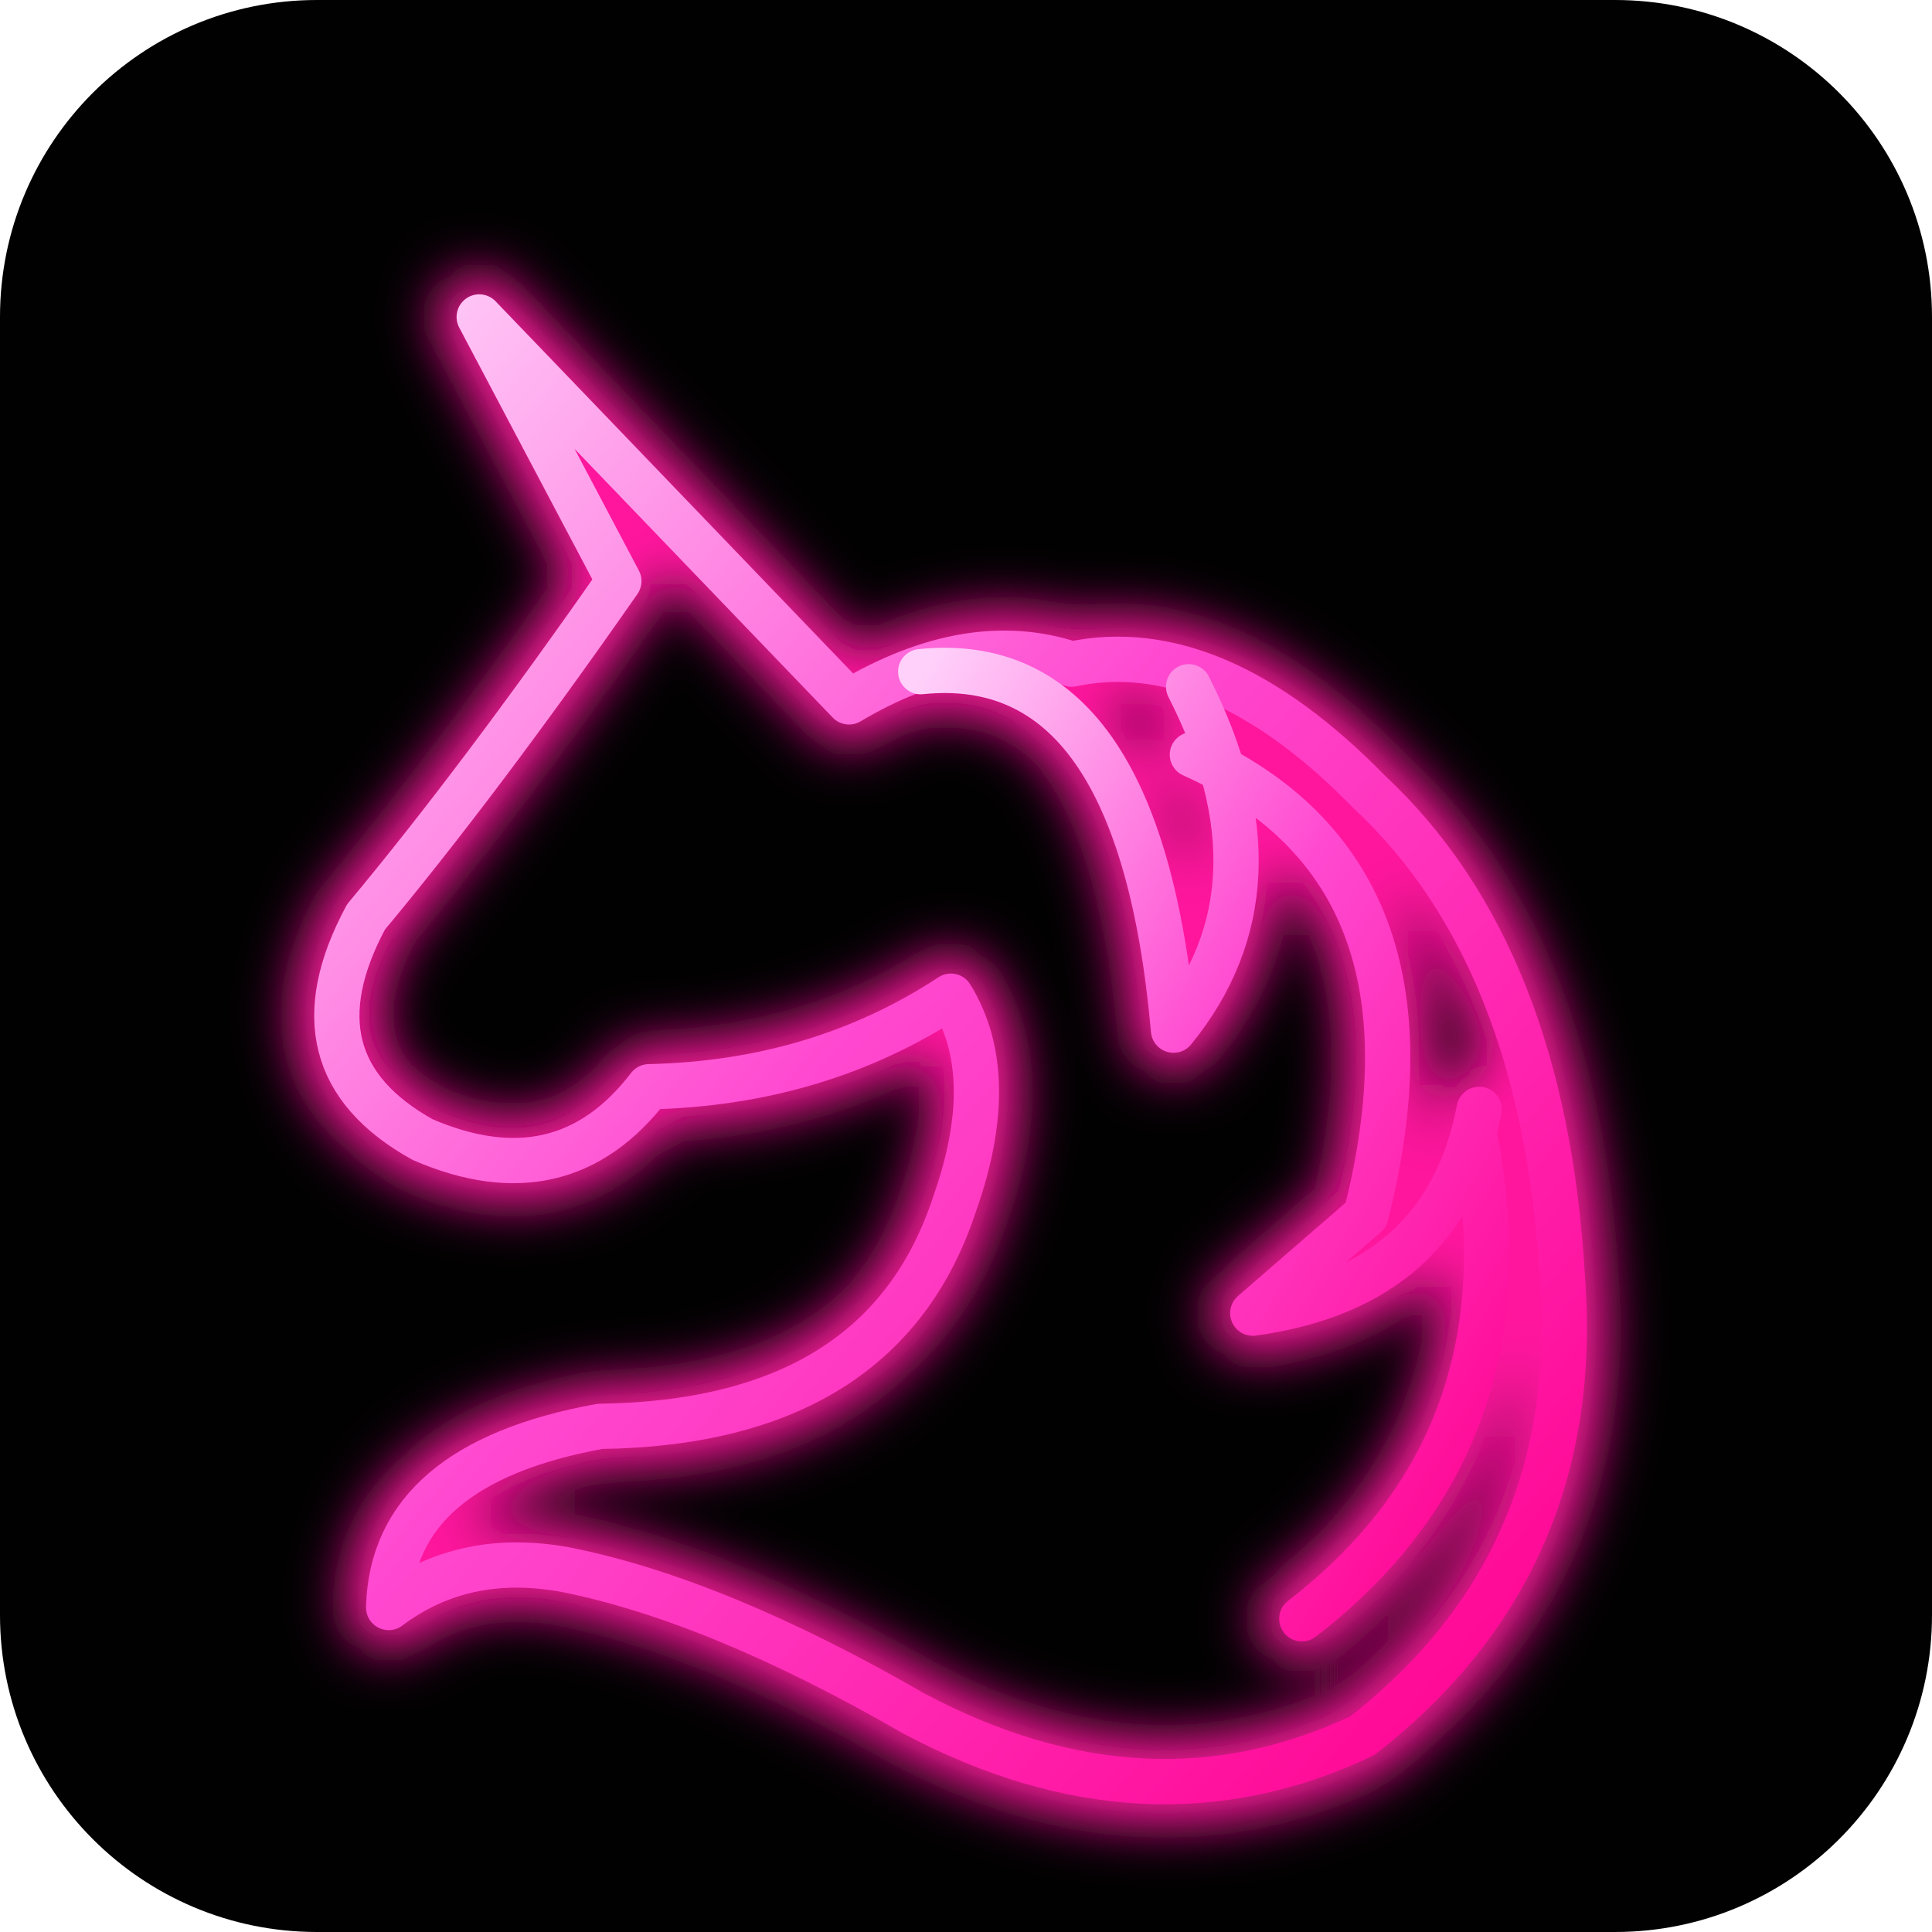
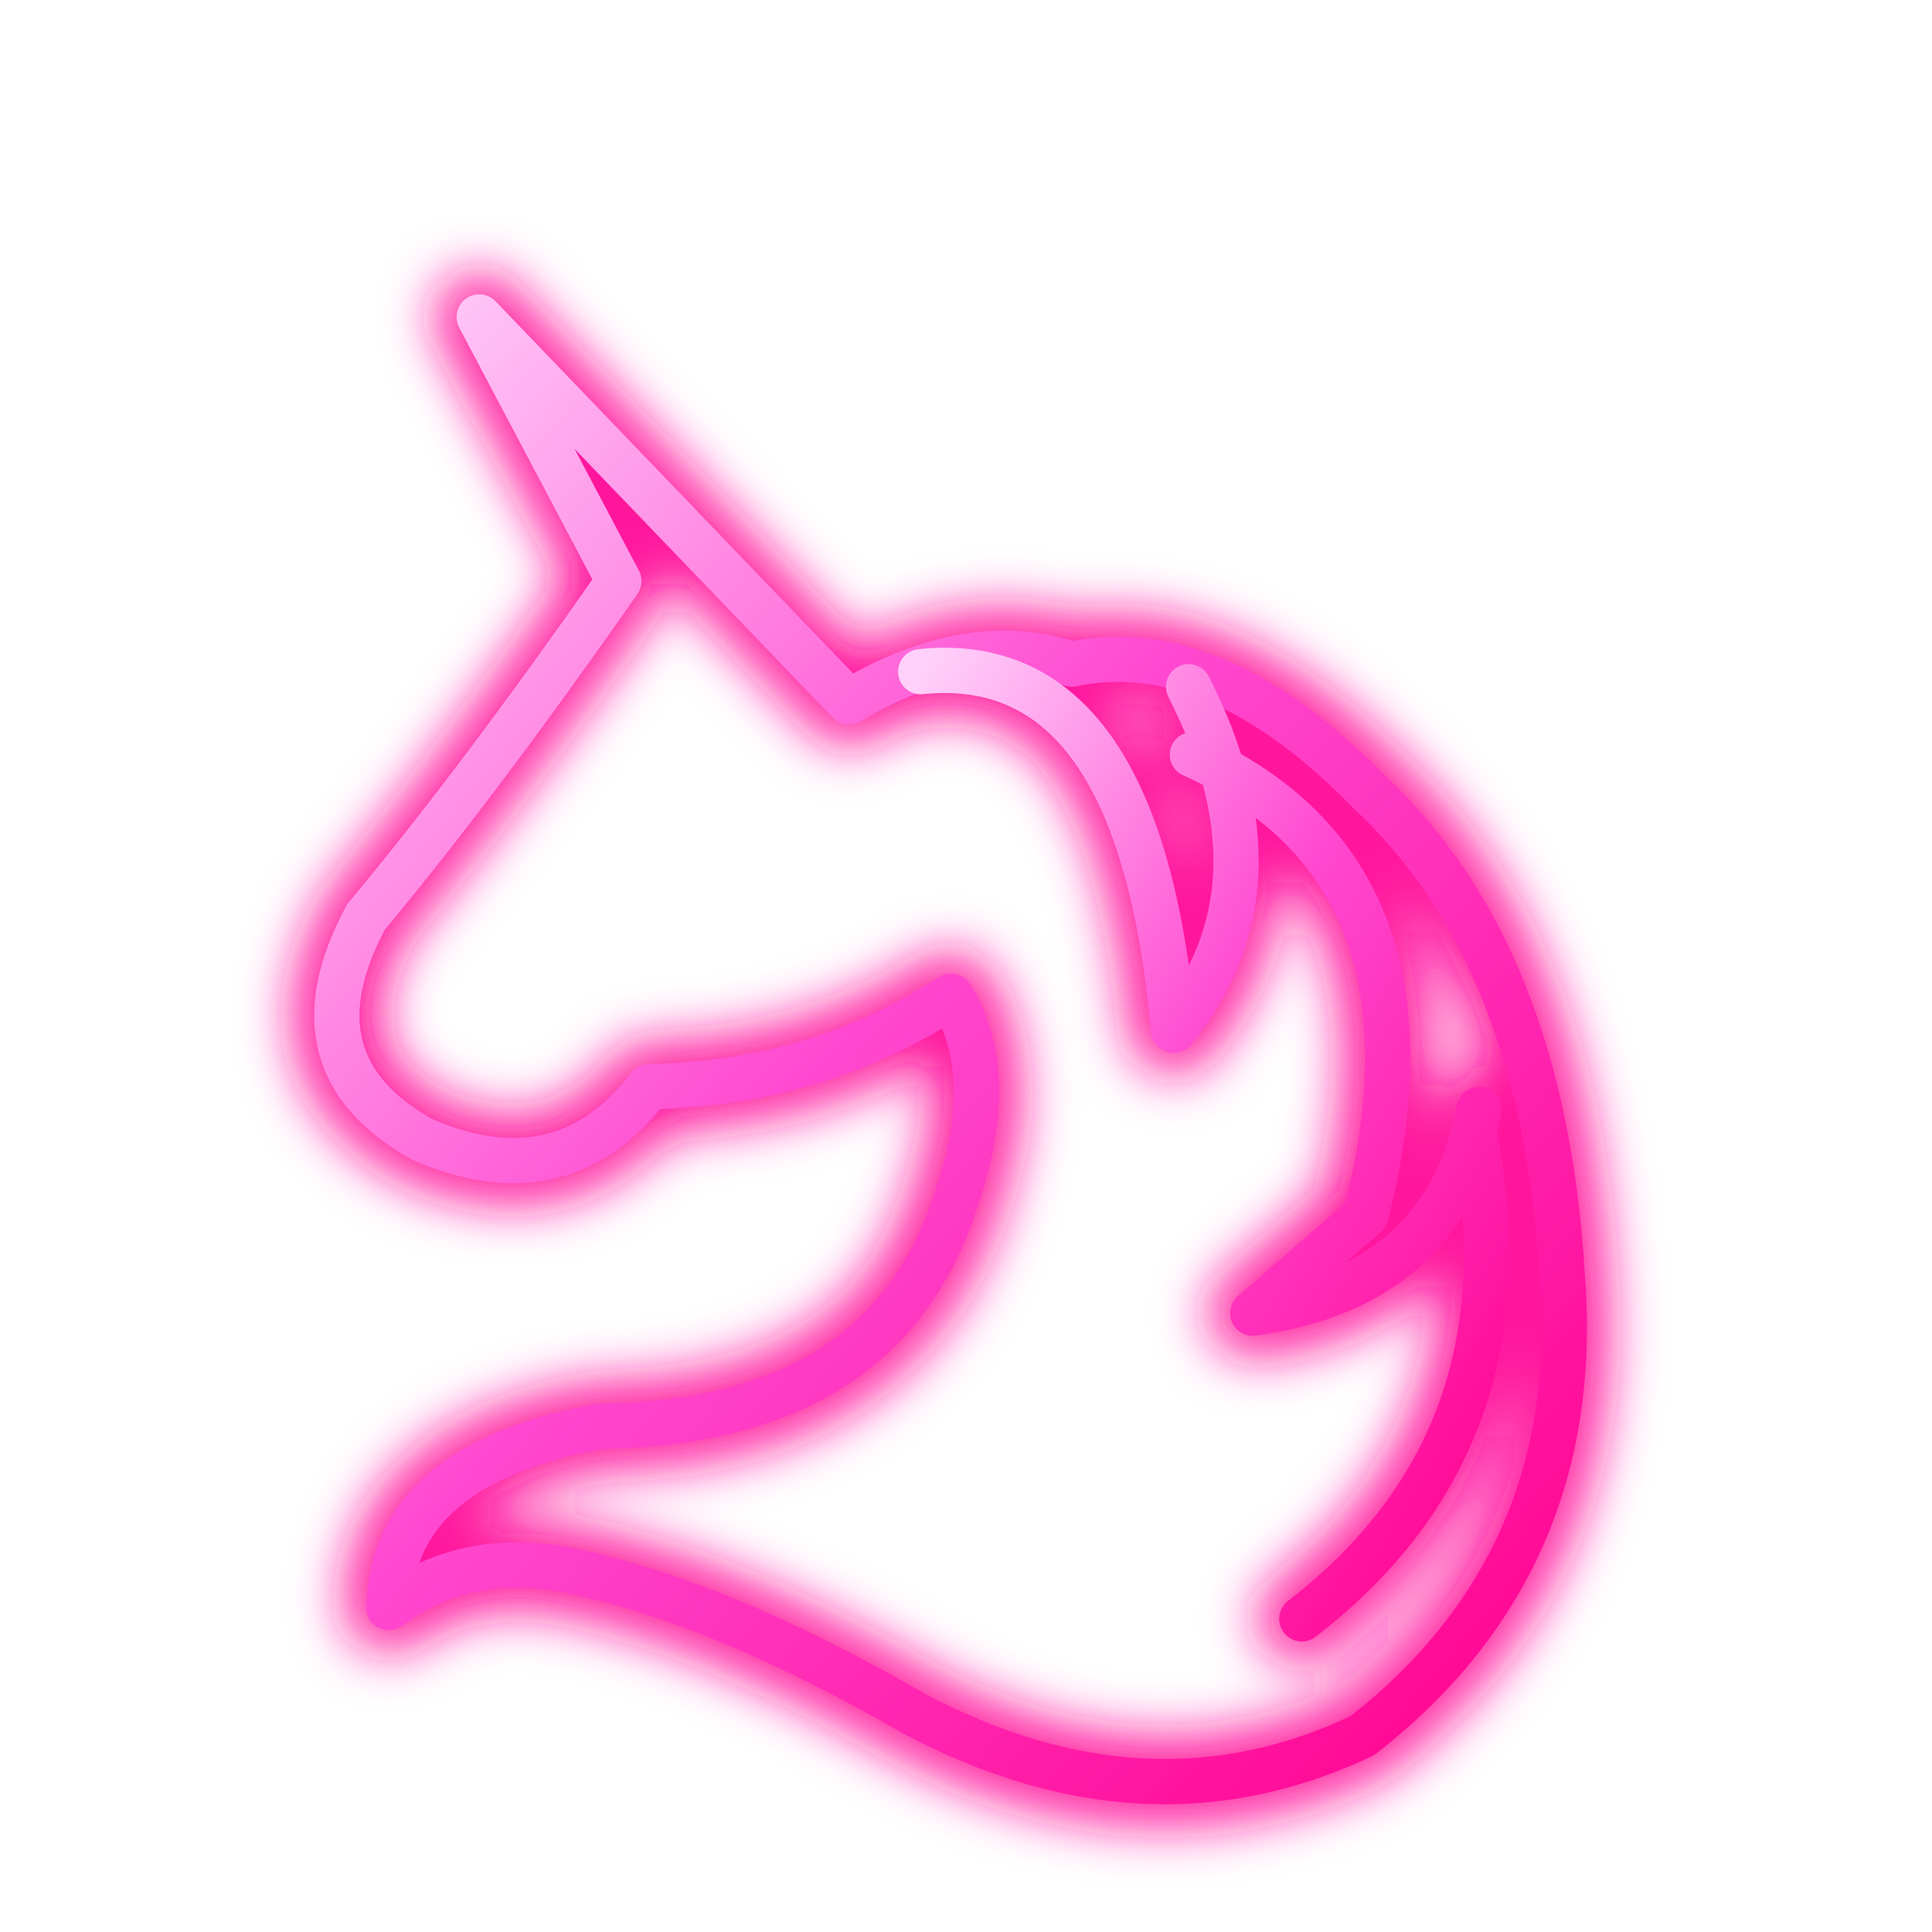
<svg xmlns="http://www.w3.org/2000/svg" viewBox="0 0 512 512">
  <defs>
    <filter id="glow" x="-40%" y="-40%" width="180%" height="180%">
      <feGaussianBlur stdDeviation="7" />
    </filter>
    <linearGradient id="neon" x1="0" y1="0" x2="1" y2="1">
      <stop stop-color="#ffd1fa" />
      <stop offset=".45" stop-color="#ff49d0" />
      <stop offset="1" stop-color="#ff008d" />
    </linearGradient>
  </defs>
-   <rect width="512" height="512" rx="84" fill="#020102" />
  <g fill="none" stroke="#ff149d" stroke-width="23" stroke-linejoin="round" stroke-linecap="round" filter="url(#glow)">
    <path d="M127 84 225 186q32-19 59-10 38-8 79 34 46 43 51 128 6 76-53 122-57 27-119-6-52-30-92-38-27-5-47 10 1-38 56-48 75-1 94-59 12-34-1-55-35 23-80 24-23 30-60 14-36-20-15-59 30-36 67-89z" />
    <path d="M244 178q58-6 67 95 31-38 4-91M316 200q69 31 46 122l-30 26q51-7 60-54M391 302q15 80-46 127" />
  </g>
  <g fill="none" stroke="url(#neon)" stroke-width="12" stroke-linejoin="round" stroke-linecap="round">
    <path d="M127 84 225 186q32-19 59-10 38-8 79 34 46 43 51 128 6 76-53 122-57 27-119-6-52-30-92-38-27-5-47 10 1-38 56-48 75-1 94-59 12-34-1-55-35 23-80 24-23 30-60 14-36-20-15-59 30-36 67-89z" />
    <path d="M244 178q58-6 67 95 31-38 4-91M316 200q69 31 46 122l-30 26q51-7 60-54M391 302q15 80-46 127" />
  </g>
</svg>
